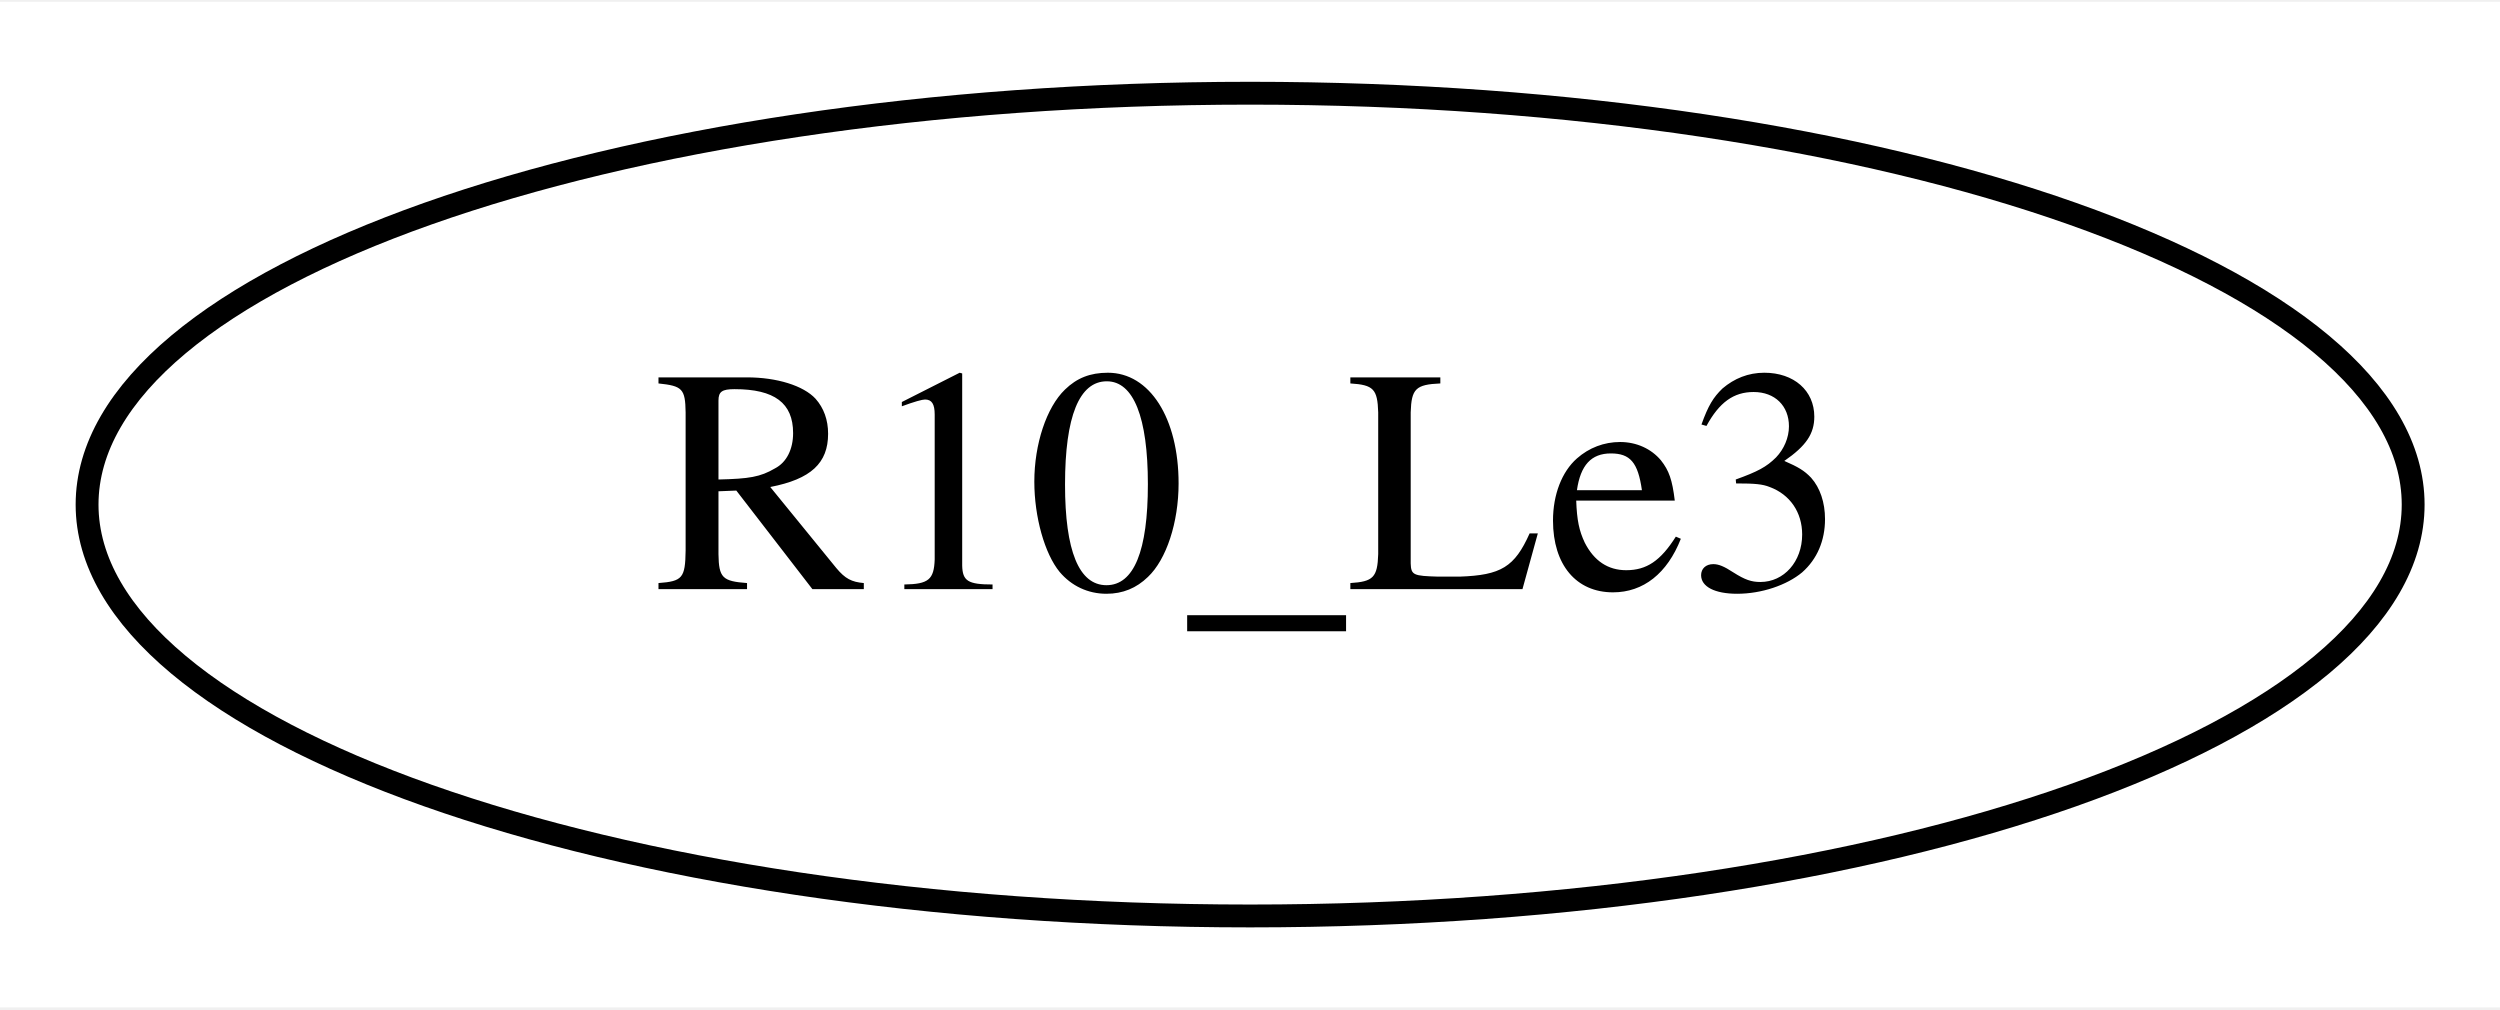
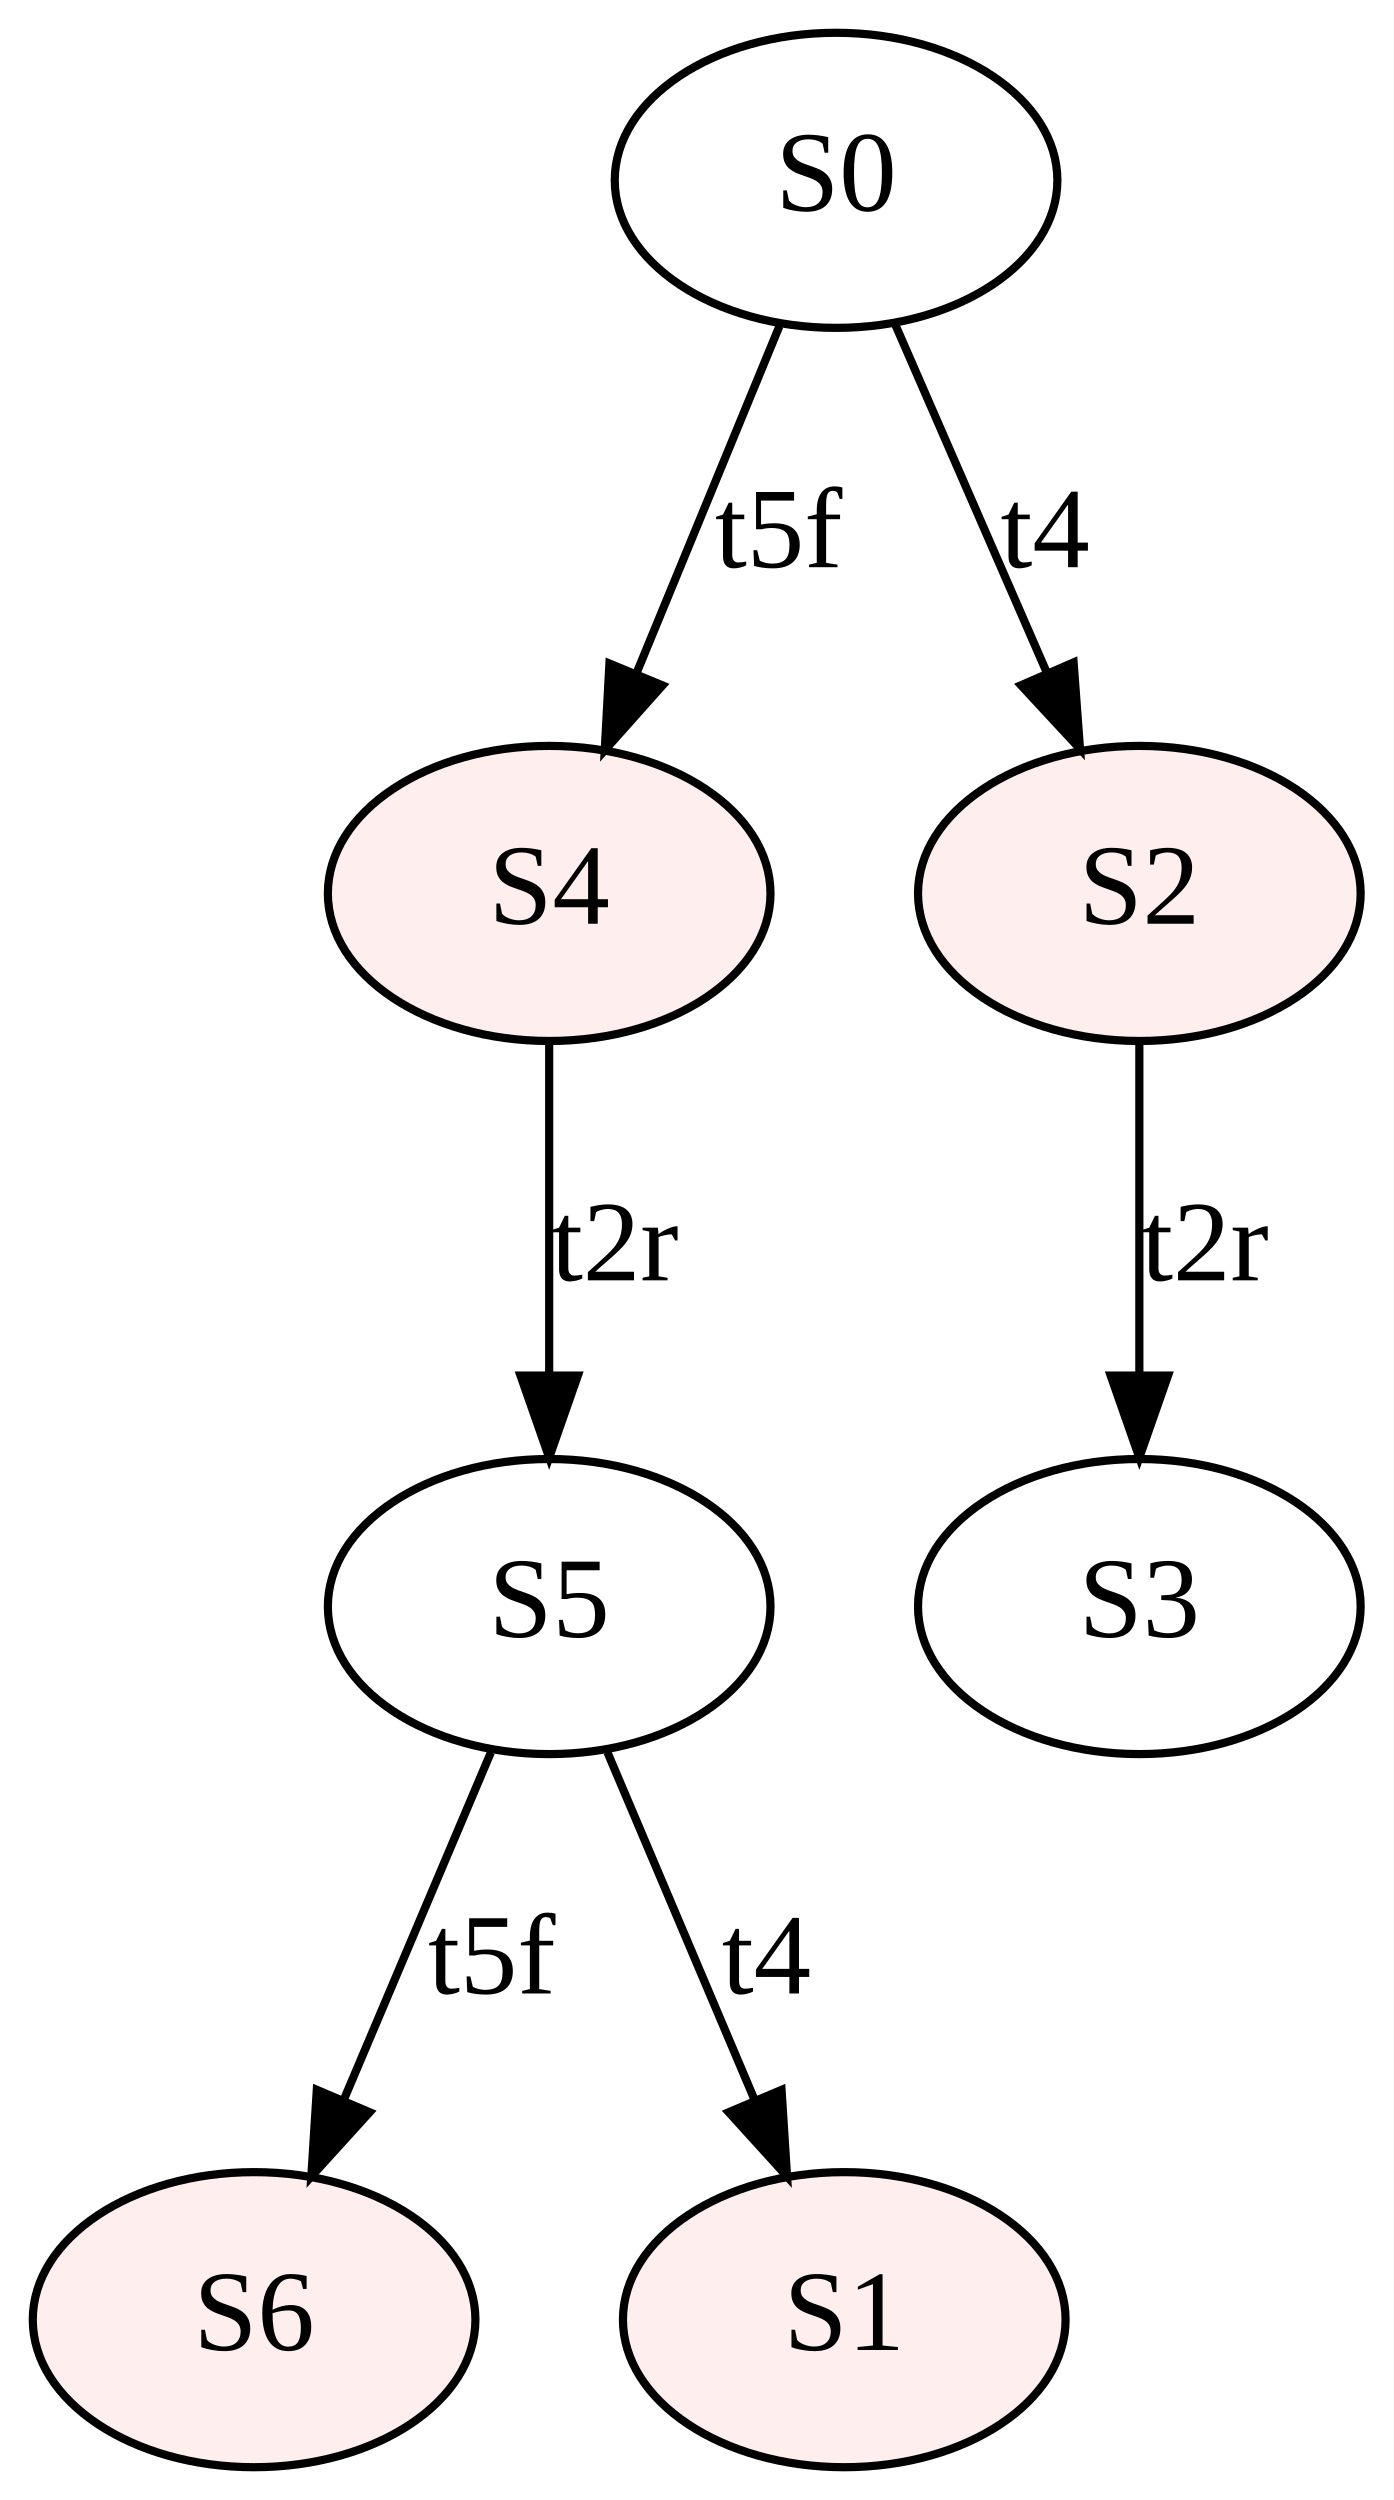
- <svg xmlns="http://www.w3.org/2000/svg" width="109pt" height="44pt" viewBox="0.00 0.00 109.39 44.00">
-   <g id="graph0" class="graph" transform="scale(1 1) rotate(0) translate(4 40)">
-     <polygon fill="white" stroke="transparent" points="-4,4 -4,-40 105.39,-40 105.39,4 -4,4" />
+ <svg xmlns="http://www.w3.org/2000/svg" width="170pt" height="305pt" viewBox="0.00 0.00 170.00 305.00">
+   <g id="graph0" class="graph" transform="scale(1 1) rotate(0) translate(4 301)">
+     <polygon fill="white" stroke="transparent" points="-4,4 -4,-301 166,-301 166,4 -4,4" />
    <g id="node1" class="node">
-       <ellipse fill="none" stroke="black" cx="50.7" cy="-18" rx="50.89" ry="18" />
-       <text text-anchor="middle" x="50.7" y="-14.3" font-family="Times,serif" font-size="14.00">R10_Le3</text>
+       <ellipse fill="none" stroke="black" cx="98" cy="-279" rx="27" ry="18" />
+       <text text-anchor="middle" x="98" y="-275.3" font-family="Times New Roman,serif" font-size="14.00">S0</text>
+     </g>
+     <g id="node5" class="node">
+       <ellipse fill="#ffeeee" stroke="black" cx="63" cy="-192" rx="27" ry="18" />
+       <text text-anchor="middle" x="63" y="-188.3" font-family="Times New Roman,serif" font-size="14.00">S4</text>
+     </g>
+     <g id="edge2" class="edge">
+       <path fill="none" stroke="black" d="M91.09,-261.21C86.12,-249.14 79.32,-232.64 73.66,-218.89" />
+       <polygon fill="black" stroke="black" points="76.83,-217.38 69.78,-209.47 70.35,-220.05 76.83,-217.38" />
+       <text text-anchor="middle" x="91" y="-231.8" font-family="Times New Roman,serif" font-size="14.00">t5f</text>
+     </g>
+     <g id="node7" class="node">
+       <ellipse fill="#ffeeee" stroke="black" cx="135" cy="-192" rx="27" ry="18" />
+       <text text-anchor="middle" x="135" y="-188.3" font-family="Times New Roman,serif" font-size="14.00">S2</text>
+     </g>
+     <g id="edge1" class="edge">
+       <path fill="none" stroke="black" d="M105.13,-261.61C110.37,-249.58 117.6,-232.98 123.63,-219.13" />
+       <polygon fill="black" stroke="black" points="126.98,-220.19 127.76,-209.63 120.56,-217.4 126.98,-220.19" />
+       <text text-anchor="middle" x="123.5" y="-231.8" font-family="Times New Roman,serif" font-size="14.00">t4</text>
+     </g>
+     <g id="node2" class="node">
+       <ellipse fill="#ffeeee" stroke="black" cx="27" cy="-18" rx="27" ry="18" />
+       <text text-anchor="middle" x="27" y="-14.3" font-family="Times New Roman,serif" font-size="14.00">S6</text>
+     </g>
+     <g id="node3" class="node">
+       <ellipse fill="#ffeeee" stroke="black" cx="99" cy="-18" rx="27" ry="18" />
+       <text text-anchor="middle" x="99" y="-14.3" font-family="Times New Roman,serif" font-size="14.00">S1</text>
+     </g>
+     <g id="node4" class="node">
+       <ellipse fill="#ffffff" stroke="black" cx="63" cy="-105" rx="27" ry="18" />
+       <text text-anchor="middle" x="63" y="-101.3" font-family="Times New Roman,serif" font-size="14.00">S5</text>
+     </g>
+     <g id="edge3" class="edge">
+       <path fill="none" stroke="black" d="M55.89,-87.21C50.78,-75.14 43.79,-58.64 37.97,-44.89" />
+       <polygon fill="black" stroke="black" points="41.1,-43.31 33.98,-35.47 34.65,-46.04 41.1,-43.31" />
+       <text text-anchor="middle" x="56" y="-57.8" font-family="Times New Roman,serif" font-size="14.00">t5f</text>
+     </g>
+     <g id="edge4" class="edge">
+       <path fill="none" stroke="black" d="M70.11,-87.21C75.22,-75.14 82.21,-58.64 88.03,-44.89" />
+       <polygon fill="black" stroke="black" points="91.35,-46.04 92.02,-35.47 84.9,-43.31 91.35,-46.04" />
+       <text text-anchor="middle" x="89.5" y="-57.8" font-family="Times New Roman,serif" font-size="14.00">t4</text>
+     </g>
+     <g id="edge5" class="edge">
+       <path fill="none" stroke="black" d="M63,-173.8C63,-162.16 63,-146.55 63,-133.24" />
+       <polygon fill="black" stroke="black" points="66.5,-133.18 63,-123.18 59.5,-133.18 66.5,-133.18" />
+       <text text-anchor="middle" x="71" y="-144.8" font-family="Times New Roman,serif" font-size="14.00">t2r</text>
+     </g>
+     <g id="node6" class="node">
+       <ellipse fill="#ffffff" stroke="black" cx="135" cy="-105" rx="27" ry="18" />
+       <text text-anchor="middle" x="135" y="-101.3" font-family="Times New Roman,serif" font-size="14.00">S3</text>
+     </g>
+     <g id="edge6" class="edge">
+       <path fill="none" stroke="black" d="M135,-173.8C135,-162.16 135,-146.55 135,-133.24" />
+       <polygon fill="black" stroke="black" points="138.5,-133.18 135,-123.18 131.5,-133.18 138.5,-133.18" />
+       <text text-anchor="middle" x="143" y="-144.8" font-family="Times New Roman,serif" font-size="14.00">t2r</text>
    </g>
  </g>
</svg>
